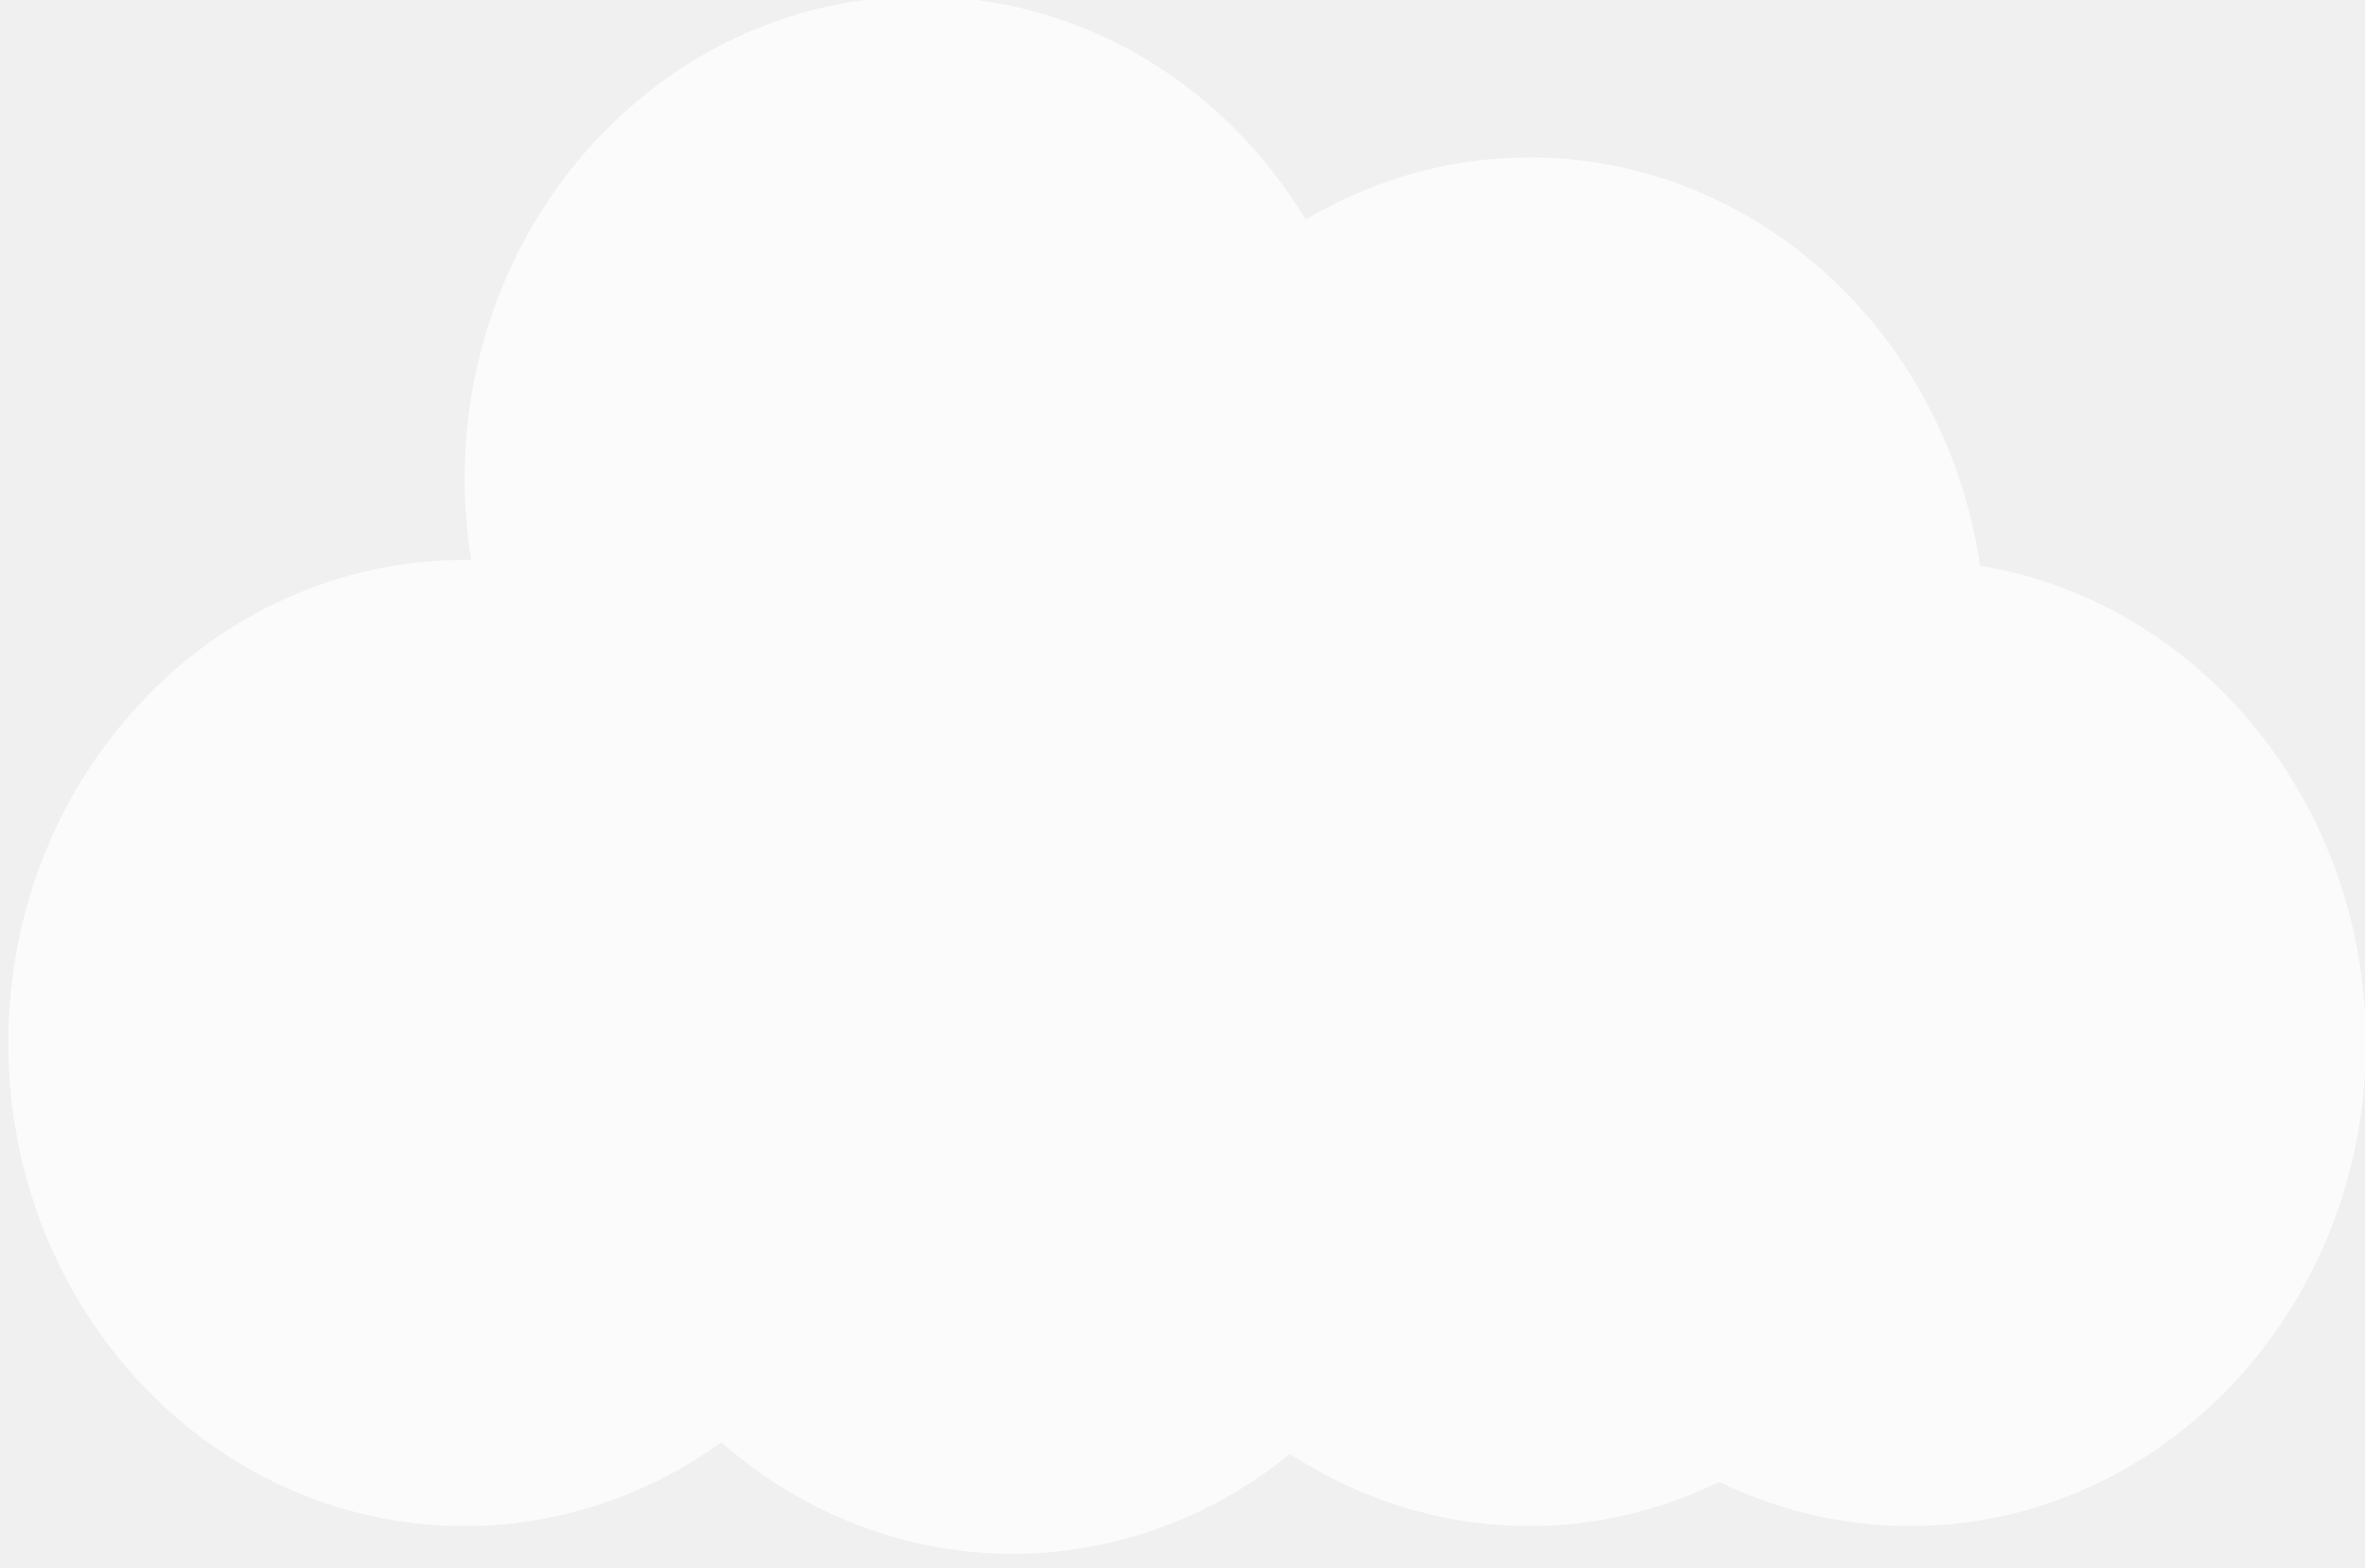
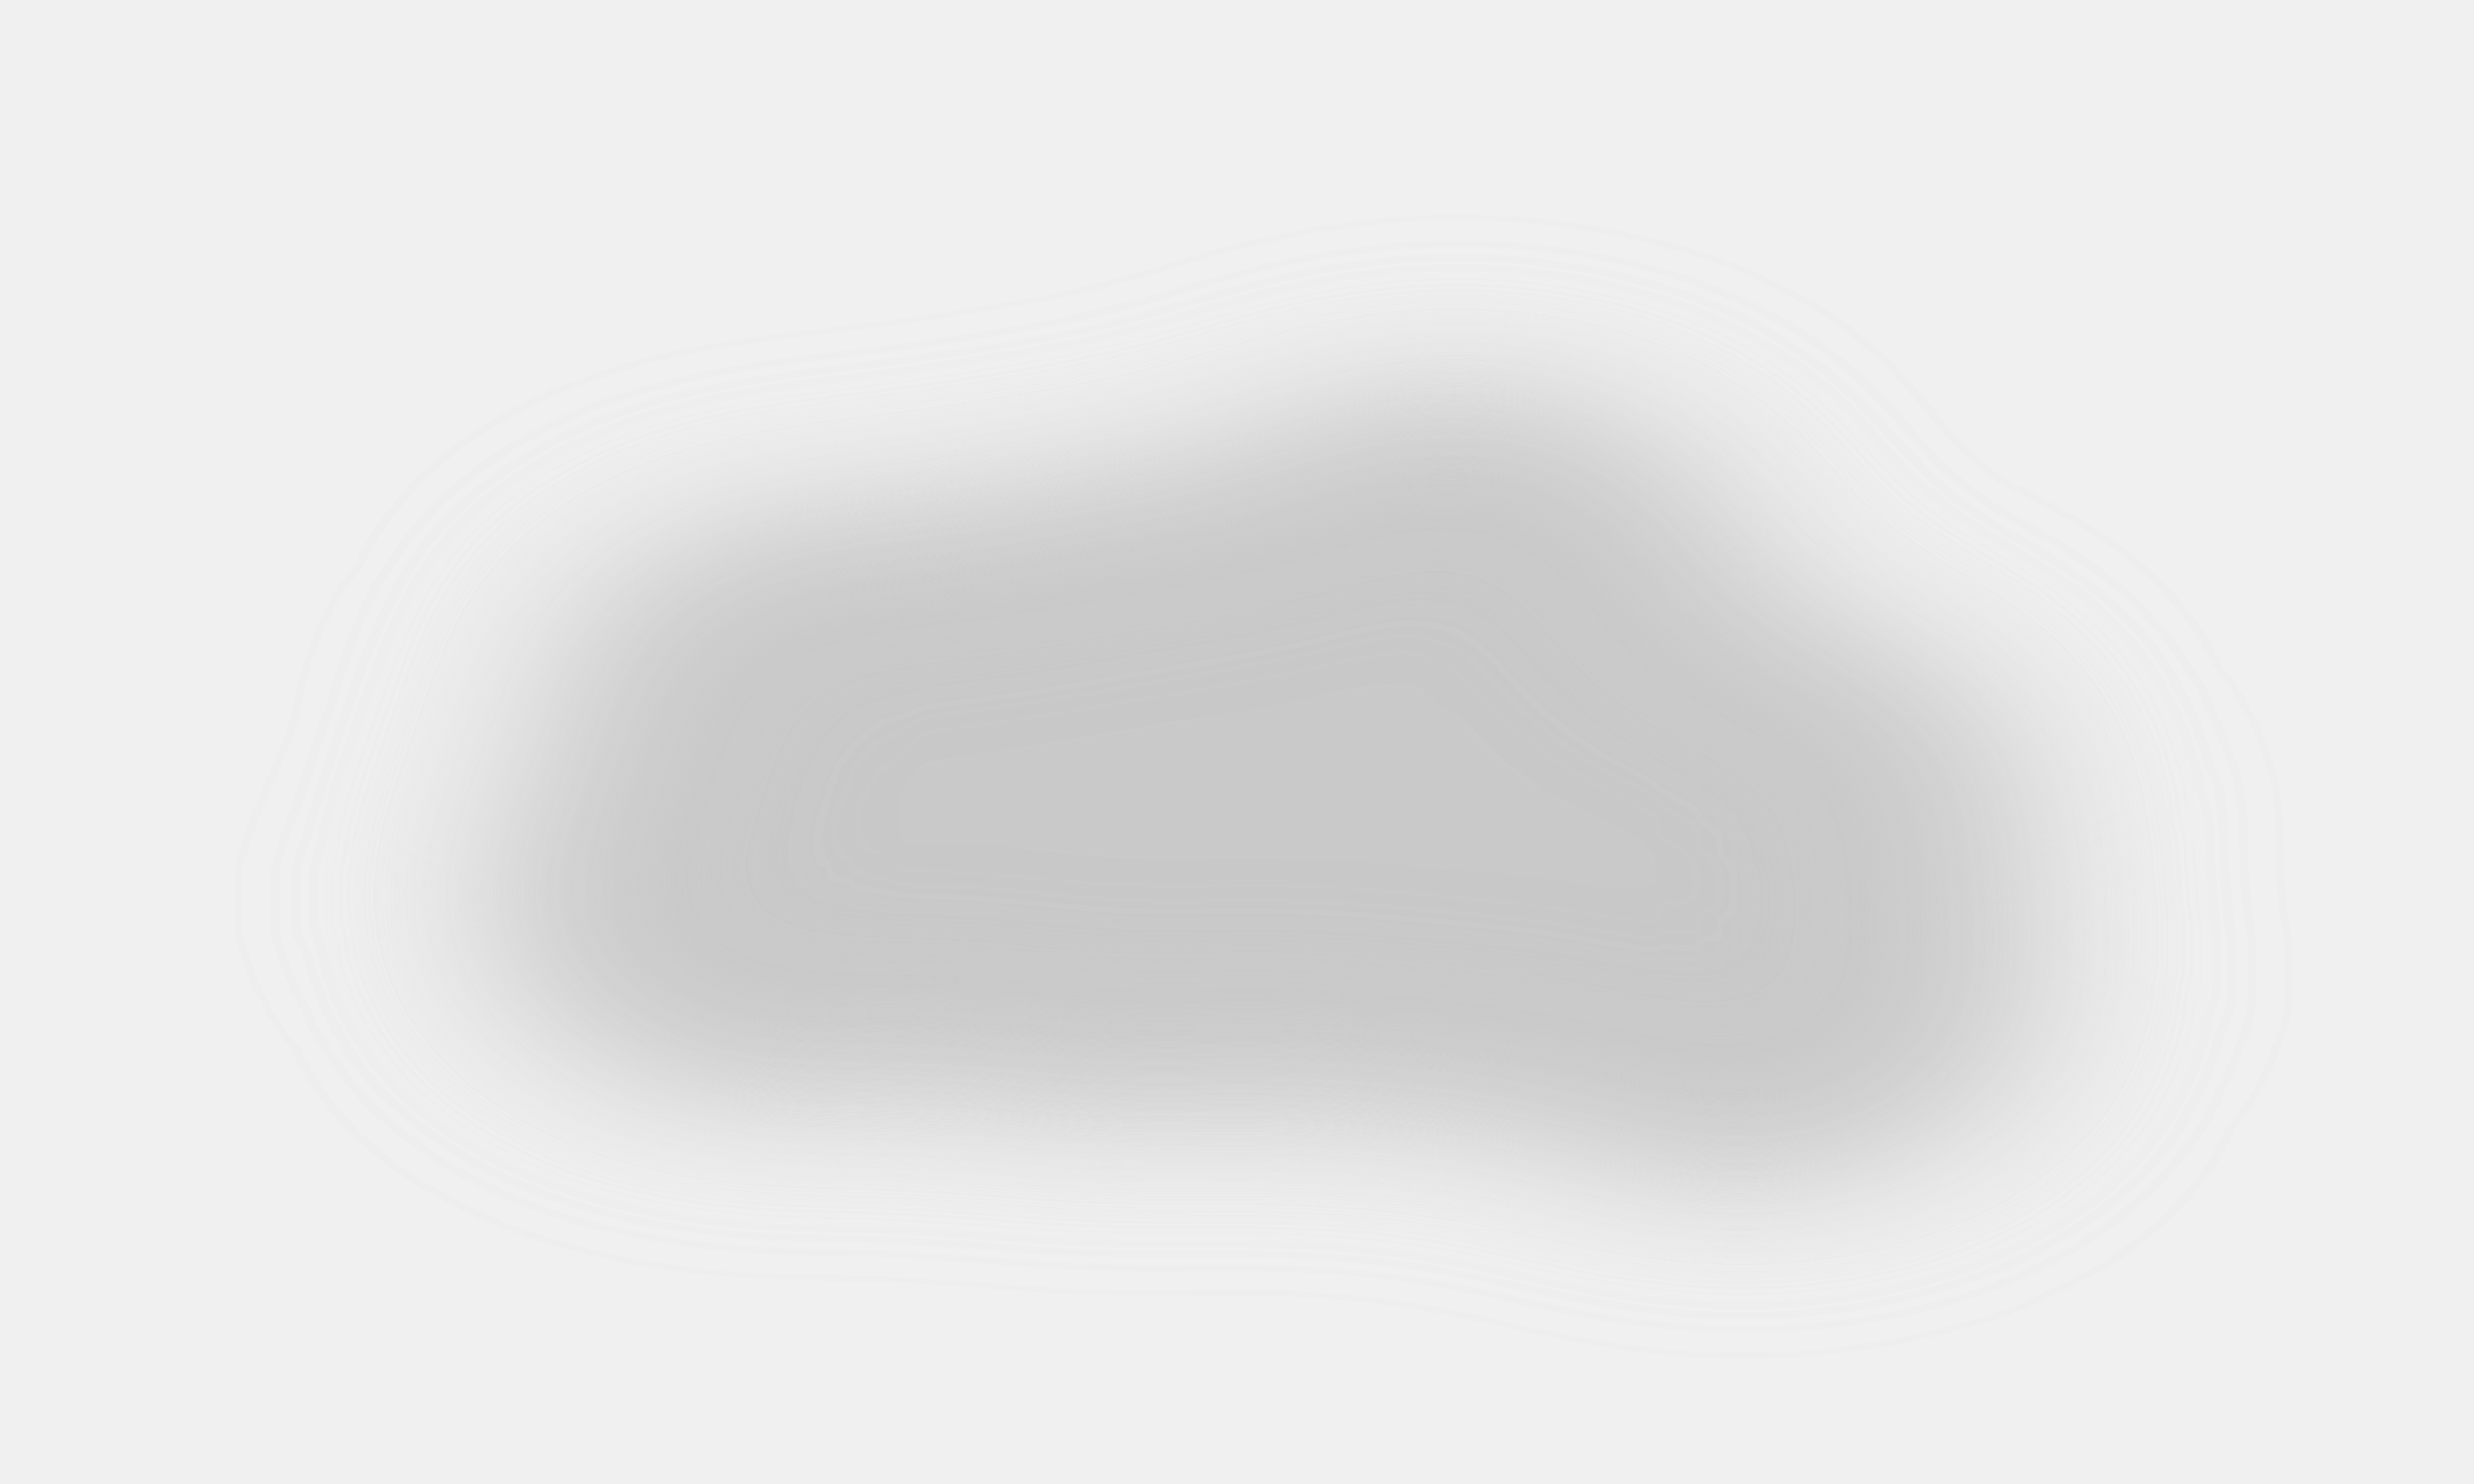
- <svg xmlns="http://www.w3.org/2000/svg" width="187" height="124" viewBox="0 0 49.477 32.808" version="1.1" id="svg1183">
-   <defs id="defs1180" />
+ <svg xmlns="http://www.w3.org/2000/svg" width="500" height="300" viewBox="0 0 132.292 79.375" version="1.1" id="svg5">
+   <defs id="defs2">
+     <filter height="1.03" width="1.018" y="-0.015" x="-0.009" style="color-interpolation-filters:sRGB;" id="filter6816">
+       <feTurbulence type="fractalNoise" numOctaves="3" baseFrequency="0.25 0.4" seed="5" id="feTurbulence6798" />
+       <feColorMatrix result="result5" values="1 0 0 0 0 0 1 0 0 0 0 0 1 0 0 0 0 0 1 0 " id="feColorMatrix6800" />
+       <feComposite in="SourceGraphic" operator="in" in2="result5" id="feComposite6802" />
+       <feMorphology operator="dilate" radius="1.5" result="result3" id="feMorphology6804" />
+       <feTurbulence numOctaves="5" baseFrequency="0.03" type="fractalNoise" seed="7" id="feTurbulence6806" />
+       <feGaussianBlur stdDeviation="0.5" result="result91" id="feGaussianBlur6808" />
+       <feDisplacementMap in="result3" xChannelSelector="R" yChannelSelector="G" scale="27" result="result4" in2="result91" id="feDisplacementMap6810" />
+       <feComposite in="result4" k3="0.8" k1="1.3" result="result2" operator="arithmetic" in2="result4" id="feComposite6812" />
+       <feBlend in2="result2" mode="screen" in="result2" id="feBlend6814" />
+     </filter>
+     <filter height="1.109" width="1.059" y="-0.055" x="-0.03" style="color-interpolation-filters:sRGB;" id="filter9784">
+       <feTurbulence type="fractalNoise" numOctaves="3" baseFrequency="0.25 0.4" seed="5" id="feTurbulence9766" />
+       <feColorMatrix result="result5" values="1 0 0 0 0 0 1 0 0 0 0 0 1 0 0 0 0 0 1 0 " id="feColorMatrix9768" />
+       <feComposite in="SourceGraphic" operator="in" in2="result5" id="feComposite9770" />
+       <feMorphology operator="dilate" radius="1.5" result="result3" id="feMorphology9772" />
+       <feTurbulence numOctaves="5" baseFrequency="0.03" type="fractalNoise" seed="7" id="feTurbulence9774" />
+       <feGaussianBlur stdDeviation="0.5" result="result91" id="feGaussianBlur9776" />
+       <feDisplacementMap in="result3" xChannelSelector="R" yChannelSelector="G" scale="27" result="result4" in2="result91" id="feDisplacementMap9778" />
+       <feComposite in="result4" k3="0.8" k1="1.3" result="result2" operator="arithmetic" in2="result4" id="feComposite9780" />
+       <feBlend in2="result2" mode="screen" in="result2" id="feBlend9782" result="fbSourceGraphic" />
+       <feColorMatrix result="fbSourceGraphicAlpha" in="fbSourceGraphic" values="0 0 0 -1 0 0 0 0 -1 0 0 0 0 -1 0 0 0 0 1 0" id="feColorMatrix9804" />
+       <feTurbulence id="feTurbulence9806" type="fractalNoise" numOctaves="3" baseFrequency="0.25 0.4" seed="5" in="fbSourceGraphic" />
+       <feColorMatrix id="feColorMatrix9808" result="result5" values="1 0 0 0 0 0 1 0 0 0 0 0 1 0 0 0 0 0 1 0 " />
+       <feComposite in2="result5" id="feComposite9810" in="fbSourceGraphic" operator="in" />
+       <feMorphology id="feMorphology9812" operator="dilate" radius="1.5" result="result3" />
+       <feTurbulence id="feTurbulence9814" numOctaves="5" baseFrequency="0.03" type="fractalNoise" seed="7" />
+       <feGaussianBlur id="feGaussianBlur9816" stdDeviation="0.5" result="result91" />
+       <feDisplacementMap in2="result91" id="feDisplacementMap9818" in="result3" xChannelSelector="R" yChannelSelector="G" scale="27" result="result4" />
+       <feComposite in2="result4" id="feComposite9820" in="result4" k3="0.8" k1="1.3" result="result2" operator="arithmetic" />
+       <feBlend in2="result2" id="feBlend9822" mode="screen" in="result2" result="fbSourceGraphic" />
+       <feColorMatrix result="fbSourceGraphicAlpha" in="fbSourceGraphic" values="0 0 0 -1 0 0 0 0 -1 0 0 0 0 -1 0 0 0 0 1 0" id="feColorMatrix9842" />
+       <feTurbulence id="feTurbulence9844" type="fractalNoise" numOctaves="3" baseFrequency="0.25 0.4" seed="5" in="fbSourceGraphic" />
+       <feColorMatrix id="feColorMatrix9846" result="result5" values="1 0 0 0 0 0 1 0 0 0 0 0 1 0 0 0 0 0 1 0 " />
+       <feComposite in2="result5" id="feComposite9848" in="fbSourceGraphic" operator="in" />
+       <feMorphology id="feMorphology9850" operator="dilate" radius="1.5" result="result3" />
+       <feTurbulence id="feTurbulence9852" numOctaves="5" baseFrequency="0.03" type="fractalNoise" seed="7" />
+       <feGaussianBlur id="feGaussianBlur9854" stdDeviation="0.5" result="result91" />
+       <feDisplacementMap in2="result91" id="feDisplacementMap9856" in="result3" xChannelSelector="R" yChannelSelector="G" scale="27" result="result4" />
+       <feComposite in2="result4" id="feComposite9858" in="result4" k3="0.8" k1="1.3" result="result2" operator="arithmetic" />
+       <feBlend in2="result2" id="feBlend9860" mode="screen" in="result2" />
+     </filter>
+     <filter style="color-interpolation-filters:sRGB;" id="filter11685" x="-0.203" y="-0.392" width="1.406" height="1.785">
+       <feGaussianBlur stdDeviation="5" result="fbSourceGraphic" id="feGaussianBlur11677" />
+       <feGaussianBlur stdDeviation="0.01" in="SourceGraphic" result="result1" id="feGaussianBlur11679" />
+       <feComposite in2="result1" operator="arithmetic" in="fbSourceGraphic" k2="0.5" k3="0.5" result="result2" id="feComposite11681" />
+       <feBlend in2="fbSourceGraphic" mode="normal" result="fbSourceGraphic" id="feBlend11683" />
+       <feColorMatrix result="fbSourceGraphicAlpha" in="fbSourceGraphic" values="0 0 0 -1 0 0 0 0 -1 0 0 0 0 -1 0 0 0 0 1 0" id="feColorMatrix11785" />
+       <feTurbulence id="feTurbulence11787" type="fractalNoise" numOctaves="3" baseFrequency="0.25 0.4" seed="5" in="fbSourceGraphic" />
+       <feColorMatrix id="feColorMatrix11789" result="result5" values="1 0 0 0 0 0 1 0 0 0 0 0 1 0 0 0 0 0 1 0 " />
+       <feComposite in2="result5" id="feComposite11791" in="fbSourceGraphic" operator="in" />
+       <feMorphology id="feMorphology11793" operator="dilate" radius="1.5" result="result3" />
+       <feTurbulence id="feTurbulence11795" numOctaves="5" baseFrequency="0.03" type="fractalNoise" seed="7" />
+       <feGaussianBlur id="feGaussianBlur11797" stdDeviation="0.5" result="result91" />
+       <feDisplacementMap in2="result91" id="feDisplacementMap11799" in="result3" xChannelSelector="R" yChannelSelector="G" scale="27" result="result4" />
+       <feComposite in2="result4" id="feComposite11801" in="result4" k3="0.8" k1="1.3" result="result2" operator="arithmetic" />
+       <feBlend in2="result2" id="feBlend11803" mode="screen" in="result2" result="fbSourceGraphic" />
+       <feColorMatrix result="fbSourceGraphicAlpha" in="fbSourceGraphic" values="0 0 0 -1 0 0 0 0 -1 0 0 0 0 -1 0 0 0 0 1 0" id="feColorMatrix12661" />
+       <feGaussianBlur id="feGaussianBlur12663" stdDeviation="5" result="fbSourceGraphic" in="fbSourceGraphic" />
+       <feGaussianBlur id="feGaussianBlur12665" stdDeviation="0.01" in="fbSourceGraphic" result="result1" />
+       <feComposite in2="result1" id="feComposite12667" operator="arithmetic" in="fbSourceGraphic" k2="0.5" k3="0.5" result="result2" />
+       <feBlend in2="fbSourceGraphic" id="feBlend12669" mode="normal" result="result3" />
+     </filter>
+     <filter style="color-interpolation-filters:sRGB;" id="filter15717" x="-0.312" y="-0.436" width="1.624" height="1.872">
+       <feGaussianBlur stdDeviation="5" result="fbSourceGraphic" id="feGaussianBlur15709" />
+       <feGaussianBlur stdDeviation="0.01" in="SourceGraphic" result="result1" id="feGaussianBlur15711" />
+       <feComposite in2="result1" operator="arithmetic" in="fbSourceGraphic" k2="0.5" k3="0.5" result="result2" id="feComposite15713" />
+       <feBlend in2="fbSourceGraphic" mode="normal" result="fbSourceGraphic" id="feBlend15715" />
+       <feColorMatrix result="fbSourceGraphicAlpha" in="fbSourceGraphic" values="0 0 0 -1 0 0 0 0 -1 0 0 0 0 -1 0 0 0 0 1 0" id="feColorMatrix15737" />
+       <feGaussianBlur id="feGaussianBlur15739" stdDeviation="5" result="fbSourceGraphic" in="fbSourceGraphic" />
+       <feGaussianBlur id="feGaussianBlur15741" stdDeviation="0.01" in="fbSourceGraphic" result="result1" />
+       <feComposite in2="result1" id="feComposite15743" operator="arithmetic" in="fbSourceGraphic" k2="0.5" k3="0.5" result="result2" />
+       <feBlend in2="fbSourceGraphic" id="feBlend15745" mode="normal" result="result3" />
+     </filter>
+   </defs>
  <g id="layer1">
-     <path id="path1291" style="fill:#ffffff;fill-opacity:0.75;stroke:none;stroke-width:0.529;stroke-linejoin:round" d="m 19.266,-0.076 a 9.546,10.109 0 0 0 -9.546,10.109 9.546,10.109 0 0 0 0.139,1.687 9.546,10.109 0 0 0 -0.139,-0.002 9.546,10.109 0 0 0 -9.546,10.109 9.546,10.109 0 0 0 9.546,10.109 9.546,10.109 0 0 0 5.371,-1.753 9.546,10.109 0 0 0 6.091,2.334 9.546,10.109 0 0 0 5.805,-2.091 9.546,10.109 0 0 0 5.007,1.51 9.546,10.109 0 0 0 3.977,-0.925 9.546,10.109 0 0 0 3.978,0.925 9.546,10.109 0 0 0 9.546,-10.109 9.546,10.109 0 0 0 -8.07,-9.987 9.546,10.109 0 0 0 -9.431,-8.546 9.546,10.109 0 0 0 -4.68,1.302 9.546,10.109 0 0 0 -8.047,-4.672 z" />
+     <path id="path12982-89" style="fill:#c8c8c8;fill-opacity:0.748;stroke-width:0.648;stroke-linejoin:round;filter:url(#filter15717)" d="M 87.497,25.336 A 12.191,12.191 0 0 1 75.306,37.528 12.191,12.191 0 0 1 63.115,25.336 12.191,12.191 0 0 1 75.306,13.145 12.191,12.191 0 0 1 87.497,25.336 Z M 78.699,40.644 A 12.191,12.191 0 0 1 66.508,52.835 12.191,12.191 0 0 1 54.317,40.644 12.191,12.191 0 0 1 66.508,28.453 12.191,12.191 0 0 1 78.699,40.644 Z M 54.067,34.662 A 12.191,12.191 0 0 1 41.876,46.853 12.191,12.191 0 0 1 29.685,34.662 12.191,12.191 0 0 1 41.876,22.471 12.191,12.191 0 0 1 54.067,34.662 Z M 70.43,31.671 A 12.191,12.191 0 0 1 58.239,43.862 12.191,12.191 0 0 1 46.048,31.671 12.191,12.191 0 0 1 58.239,19.48 12.191,12.191 0 0 1 70.43,31.671 Z m 19.354,4.399 A 12.191,12.191 0 0 1 77.593,48.26 12.191,12.191 0 0 1 65.402,36.069 12.191,12.191 0 0 1 77.593,23.878 12.191,12.191 0 0 1 89.784,36.069 Z M 103.156,56.127 A 12.191,12.191 0 0 1 90.965,68.318 12.191,12.191 0 0 1 78.774,56.127 12.191,12.191 0 0 1 90.965,43.936 12.191,12.191 0 0 1 103.156,56.127 Z M 102.452,42.755 A 12.191,12.191 0 0 1 90.261,54.946 12.191,12.191 0 0 1 78.07,42.755 12.191,12.191 0 0 1 90.261,30.564 12.191,12.191 0 0 1 102.452,42.755 Z M 85.737,51.201 A 12.191,12.191 0 0 1 73.546,63.392 12.191,12.191 0 0 1 61.355,51.201 12.191,12.191 0 0 1 73.546,39.01 12.191,12.191 0 0 1 85.737,51.201 Z M 68.846,51.025 A 12.191,12.191 0 0 1 56.655,63.216 12.191,12.191 0 0 1 44.464,51.025 12.191,12.191 0 0 1 56.655,38.834 12.191,12.191 0 0 1 68.846,51.025 Z M 50.472,49.771 A 12.191,12.191 0 0 1 38.281,61.962 12.191,12.191 0 0 1 26.09,49.771 12.191,12.191 0 0 1 38.281,37.58 12.191,12.191 0 0 1 50.472,49.771 Z" transform="matrix(0.9780649,0,0,0.6812289,4.316861,14.32619)" />
  </g>
</svg>
